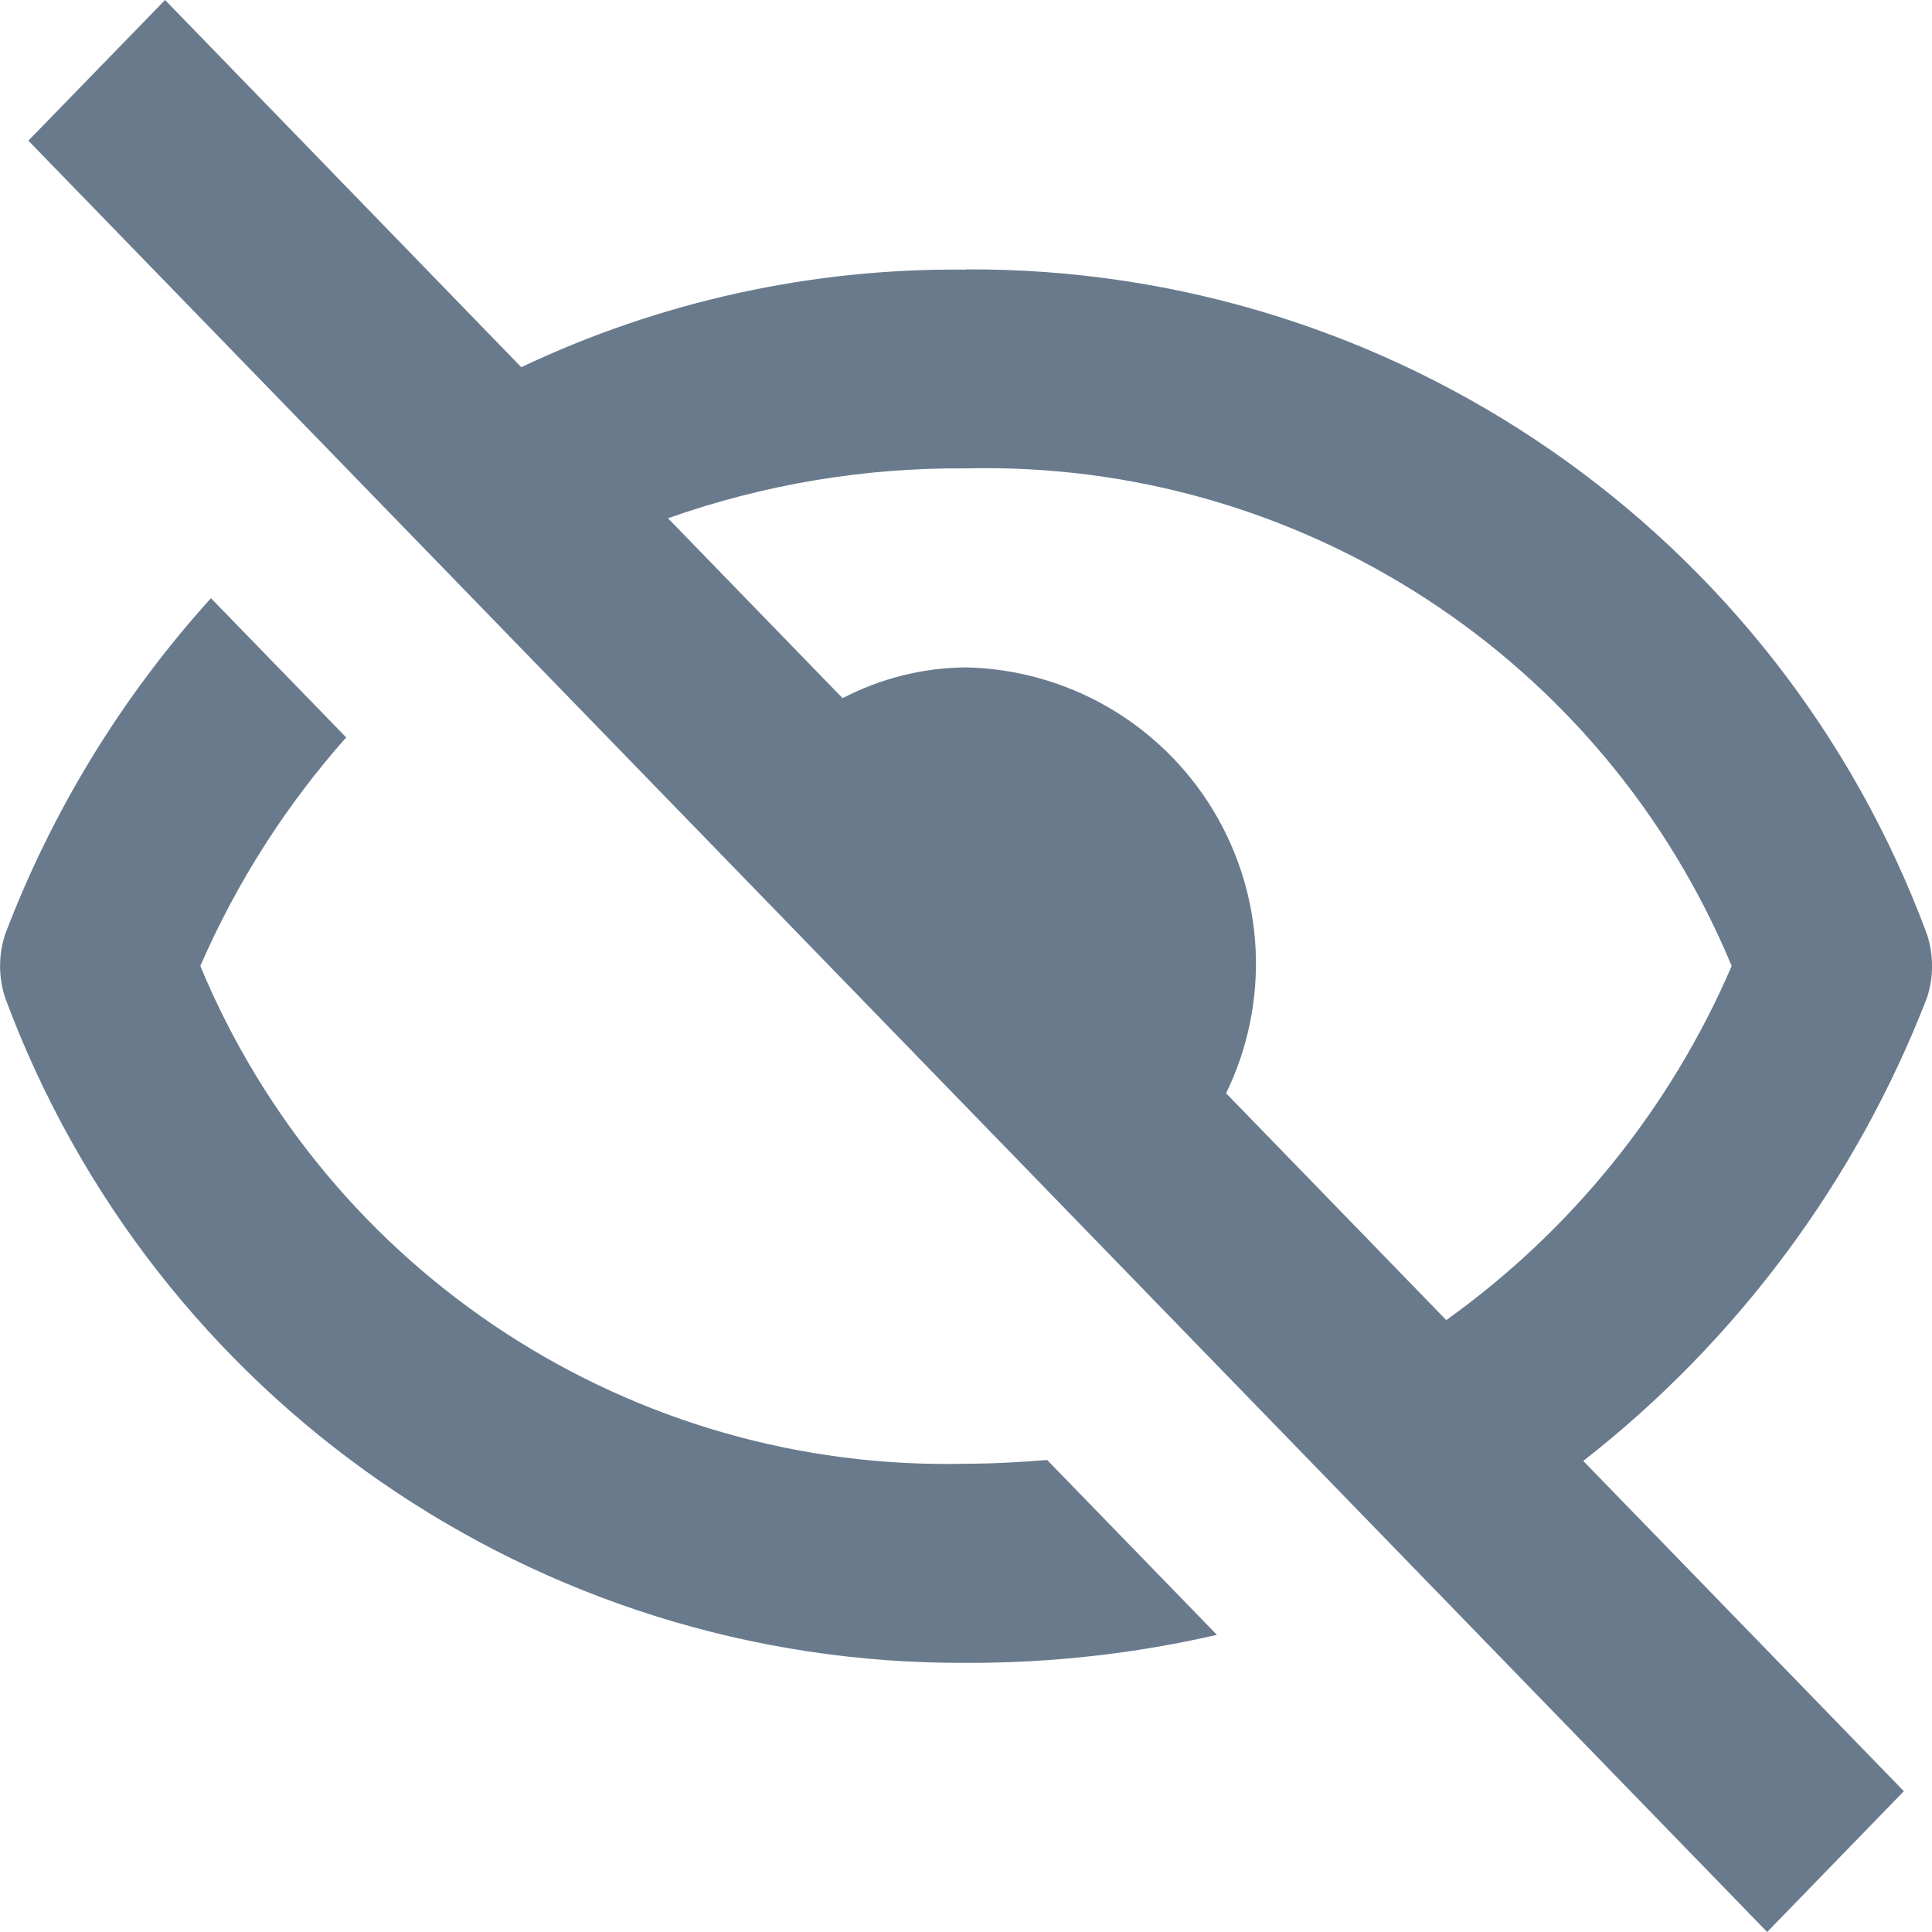
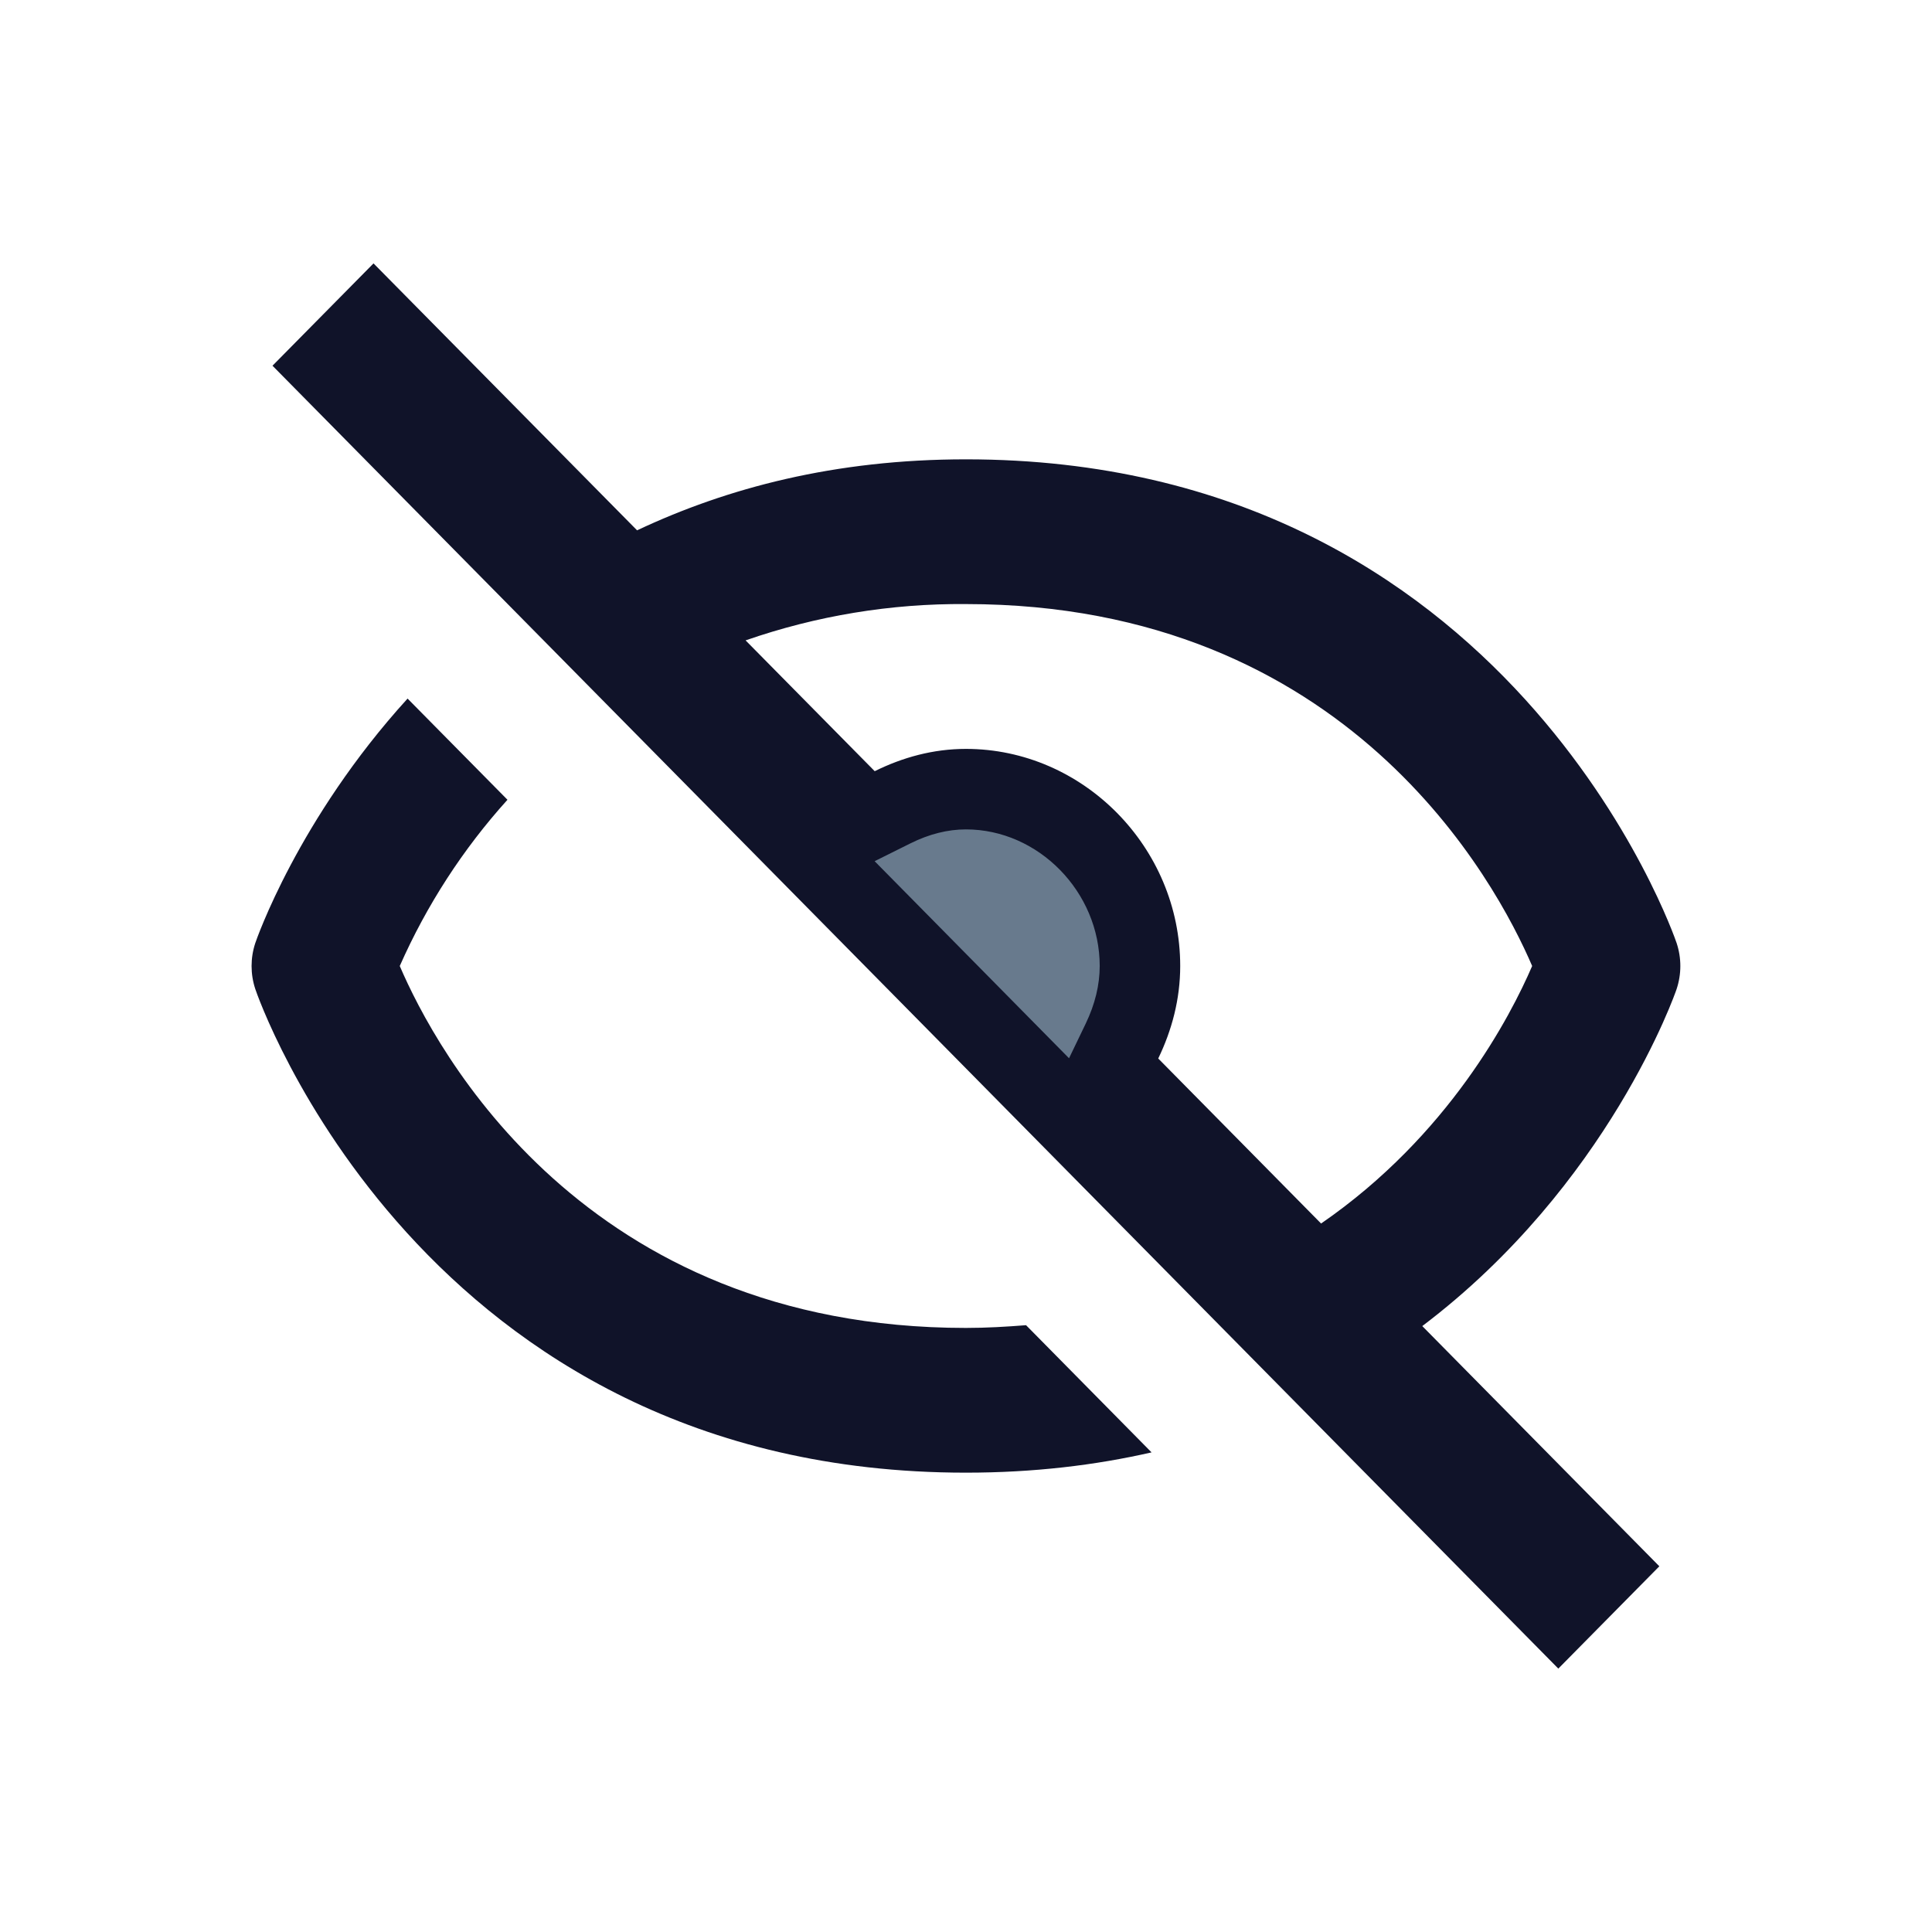
- <svg xmlns="http://www.w3.org/2000/svg" width="16" height="16" viewBox="0 0 16 16">
-   <g id="bx-hide" transform="translate(0 0)">
-     <path id="Path_34669" data-name="Path 34669" d="M9.333,15.3a9.139,9.139,0,0,0,2.078-.232l-1.406-1.448c-.218.017-.44.031-.673.031A6.691,6.691,0,0,1,2.992,9.529,7.146,7.146,0,0,1,4.2,7.636L3.08,6.483A8.825,8.825,0,0,0,1.375,9.268a.843.843,0,0,0,0,.522A8.439,8.439,0,0,0,9.333,15.3Zm0-11.538a8.38,8.38,0,0,0-3.683.808L2.7,1.529,1.568,2.694l14.4,14.835L17.1,16.363l-2.655-2.735A8.979,8.979,0,0,0,17.292,9.79a.843.843,0,0,0,0-.522A8.441,8.441,0,0,0,9.333,3.76Zm3.978,8.7-1.824-1.879A2.454,2.454,0,0,0,9.333,7.056a2.253,2.253,0,0,0-1.022.255L6.865,5.821a7.211,7.211,0,0,1,2.468-.413,6.691,6.691,0,0,1,6.341,4.121A7.021,7.021,0,0,1,13.311,12.461Z" transform="translate(-1.333 -1.529)" fill="#697a8d" />
+ <svg xmlns="http://www.w3.org/2000/svg" id="Hide" width="24" height="24" viewBox="0 0 24 24">
+   <rect id="Rectangle_17769" data-name="Rectangle 17769" width="24" height="24" fill="none" />
+   <g id="Path_34759" data-name="Path 34759" transform="translate(-0.875 -1.314)" fill="rgba(67,89,113,0.8)">
+     <path d="M 20.233 21.33 L 4.963 5.857 L 5.515 5.298 L 8.433 8.253 L 8.682 8.505 L 9.002 8.354 C 10.193 7.793 11.46 7.52 12.874 7.52 C 15.523 7.52 17.726 8.457 19.422 10.306 C 20.726 11.729 21.224 13.173 21.228 13.188 C 21.256 13.269 21.256 13.36 21.228 13.442 C 21.221 13.463 20.426 15.735 18.241 17.388 L 17.786 17.732 L 18.187 18.138 L 20.786 20.771 L 20.233 21.33 Z M 12.874 11.117 C 14.046 11.117 15.036 12.123 15.036 13.314 C 15.036 13.624 14.961 13.938 14.813 14.247 L 14.66 14.564 L 14.907 14.814 L 16.931 16.865 L 17.225 17.163 L 17.57 16.925 C 19.273 15.752 20.093 14.147 20.367 13.512 L 20.452 13.314 L 20.367 13.117 C 19.884 11.991 17.915 8.318 12.874 8.318 C 12.854 8.318 12.829 8.318 12.804 8.318 C 11.838 8.318 10.886 8.479 9.972 8.797 L 9.225 9.057 L 9.781 9.62 L 11.385 11.246 L 11.64 11.503 L 11.964 11.342 C 12.265 11.193 12.571 11.117 12.874 11.117 Z M 12.874 19.108 C 10.229 19.108 8.029 18.173 6.334 16.33 C 5.035 14.917 4.537 13.489 4.522 13.444 L 4.521 13.442 C 4.494 13.36 4.494 13.269 4.521 13.187 C 4.525 13.176 4.931 12.001 5.964 10.729 L 6.501 11.274 C 6.051 11.834 5.676 12.45 5.383 13.112 L 5.295 13.311 L 5.381 13.511 C 5.865 14.637 7.833 18.31 12.874 18.31 C 13.069 18.31 13.256 18.302 13.426 18.291 L 14.155 19.029 C 13.738 19.082 13.31 19.108 12.874 19.108 Z" stroke="none" />
+     <path d="M 14.155 14.46 L 14.362 14.03 C 14.478 13.789 14.536 13.548 14.536 13.314 C 14.536 12.394 13.775 11.617 12.874 11.617 C 12.649 11.617 12.417 11.675 12.186 11.79 L 11.74 12.012 L 14.155 14.46 M 20.233 22.042 L 4.26 5.857 L 5.515 4.586 L 8.789 7.902 C 9.905 7.376 11.244 7.02 12.874 7.02 C 19.648 7.02 21.683 12.97 21.703 13.03 C 21.764 13.215 21.764 13.414 21.703 13.599 C 21.691 13.637 20.863 16.032 18.543 17.787 L 21.488 20.771 L 20.233 22.042 Z M 12.874 10.617 C 14.33 10.617 15.536 11.839 15.536 13.314 C 15.536 13.727 15.432 14.113 15.263 14.463 L 17.286 16.513 C 18.873 15.42 19.64 13.936 19.908 13.314 C 19.462 12.276 17.623 8.818 12.874 8.818 C 11.943 8.81 11.017 8.963 10.137 9.269 L 11.741 10.894 C 12.086 10.723 12.467 10.617 12.874 10.617 Z M 12.874 19.608 C 6.101 19.608 4.065 13.658 4.046 13.599 C 3.985 13.414 3.985 13.215 4.046 13.03 C 4.056 13 4.574 11.491 5.938 9.992 L 7.179 11.249 C 6.627 11.86 6.175 12.558 5.841 13.314 C 6.286 14.352 8.126 17.81 12.874 17.81 C 13.132 17.81 13.378 17.795 13.621 17.776 L 15.18 19.356 C 14.48 19.516 13.714 19.608 12.874 19.608 Z" stroke="none" fill="#101329" />
  </g>
</svg>
